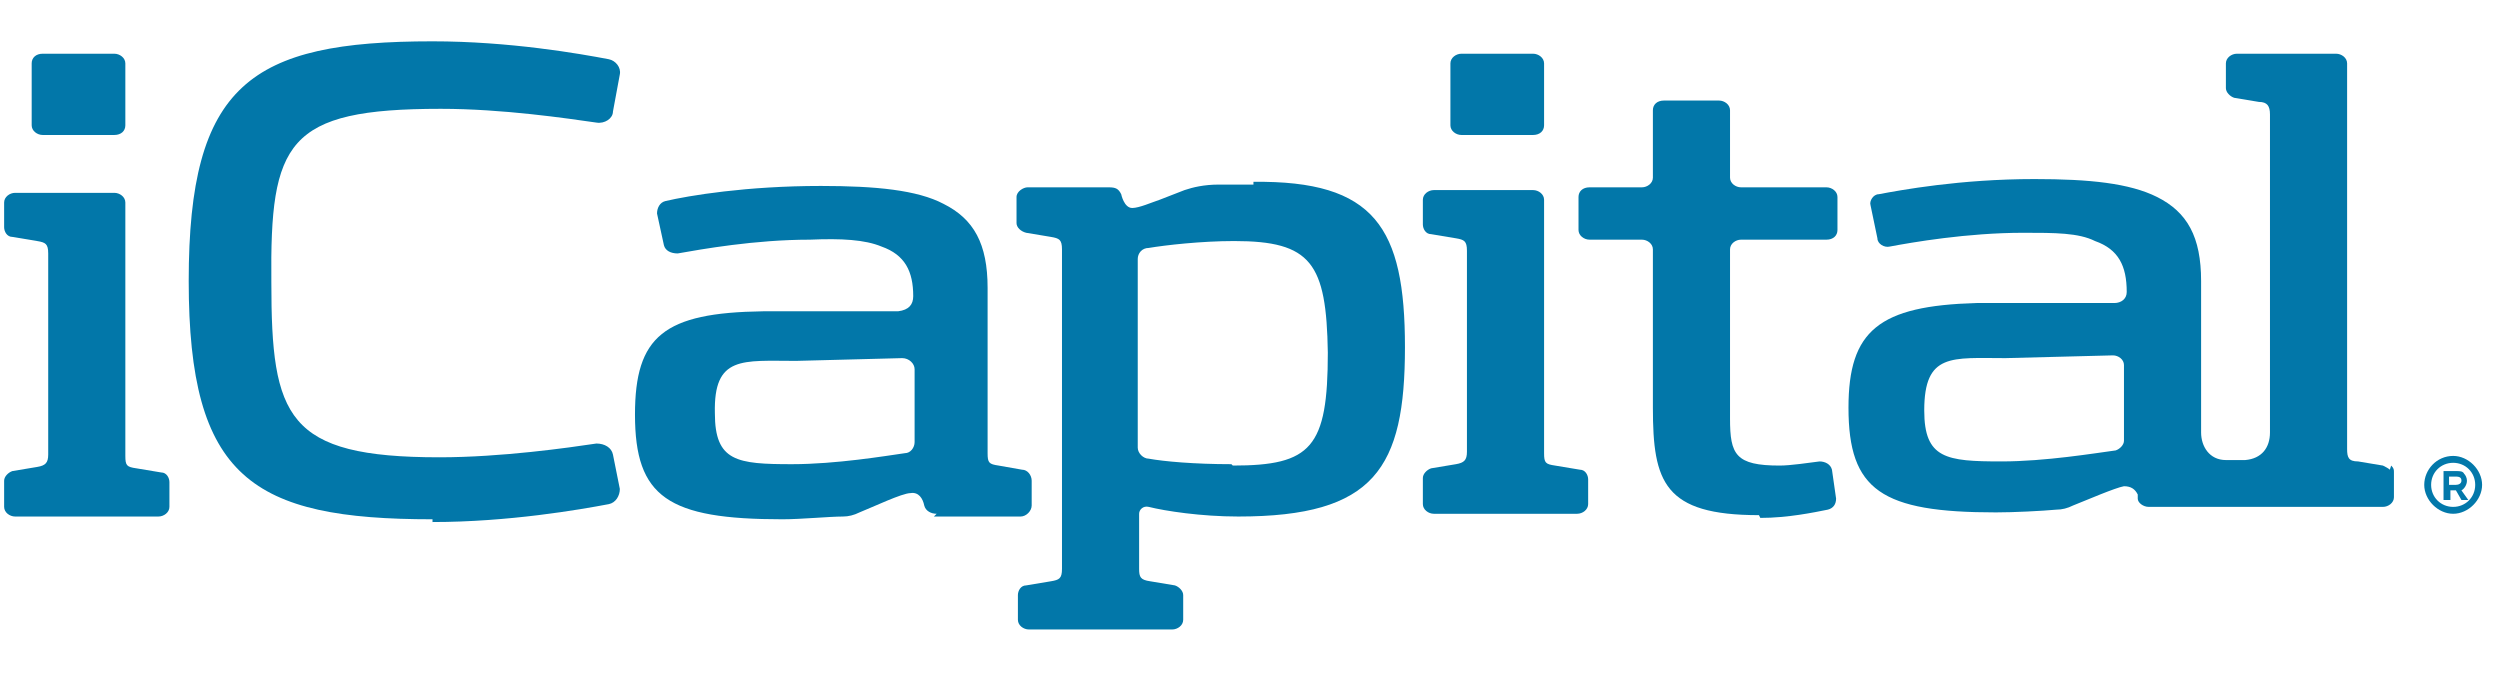
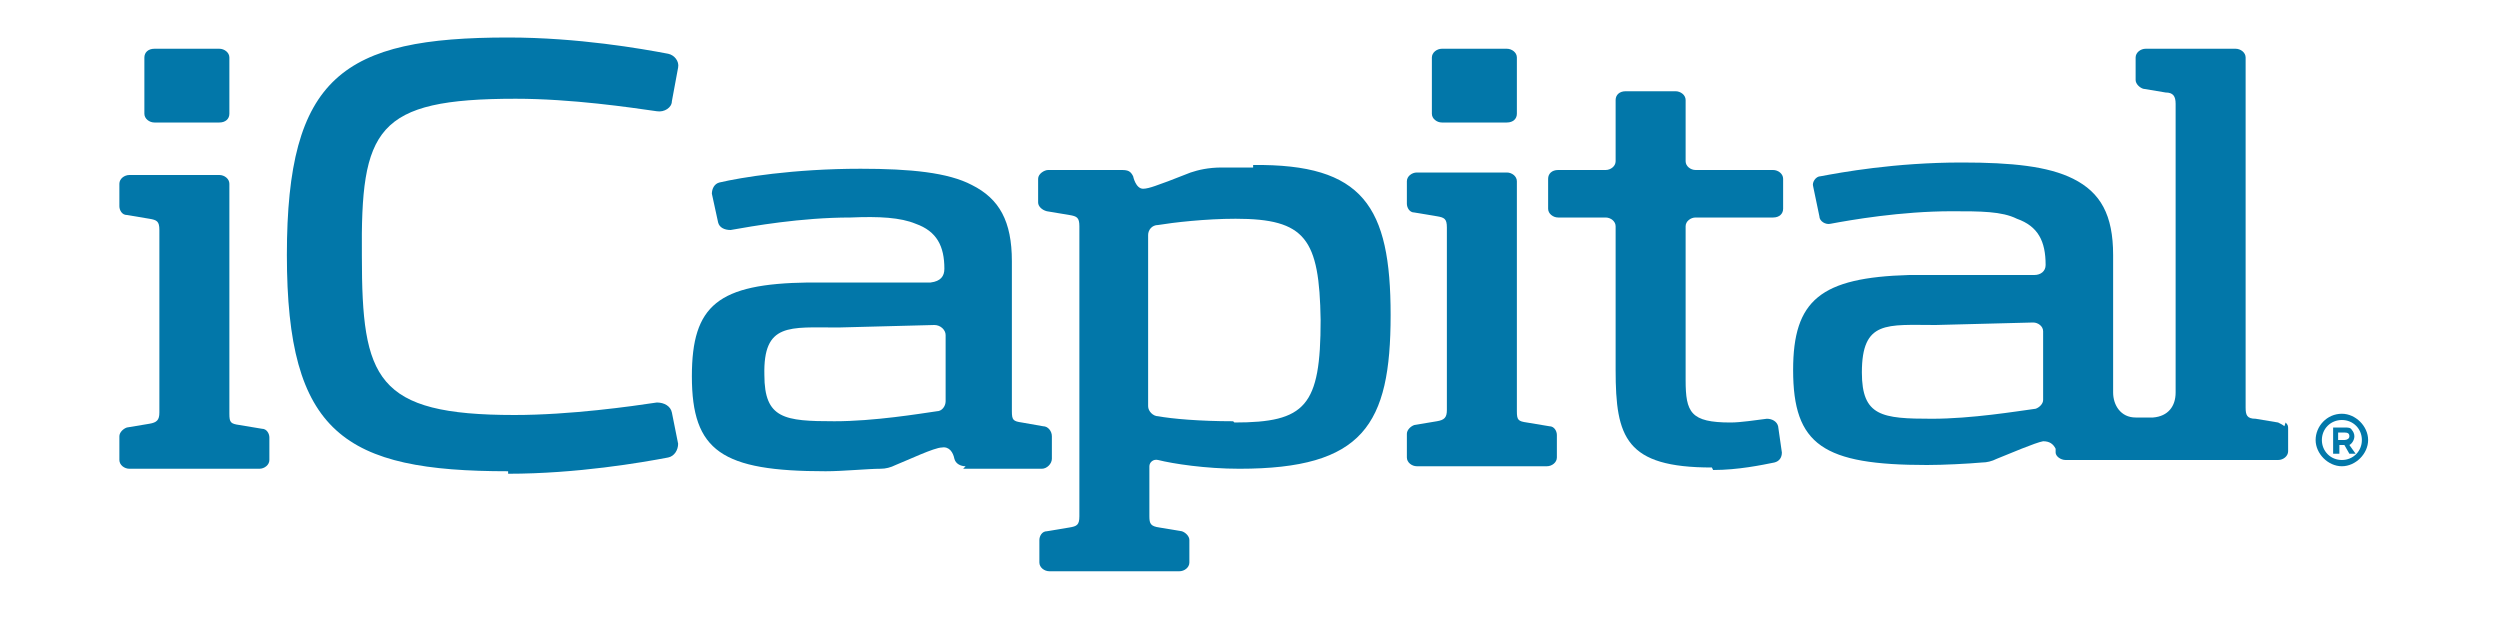
- <svg xmlns="http://www.w3.org/2000/svg" version="1.1" viewBox="0 0 181.5 50" width="200">
+ <svg xmlns="http://www.w3.org/2000/svg" version="1.1" viewBox="0 0 181.5 50" width="200" height="50">
  <defs>
    <style> .cls-1 { fill: #0278aa; } .cls-2 { fill: #0277a9; } </style>
  </defs>
  <g>
    <g id="Layer_1">
      <path class="cls-2" d="M31.4,37.7c-13.1,0-17.7-3-17.7-17.3,0-14.3,4.5-17.4,17.7-17.4,5.6,0,10.7.9,12.8,1.3.5.1.9.6.8,1.1l-.5,2.7c0,.5-.6.9-1.2.8-2.1-.3-6.8-1-11.3-1-11.2,0-12.4,2.4-12.3,12.6,0,9.8,1.1,12.7,12.2,12.7,4.5,0,9.4-.7,11.4-1,.6,0,1.1.3,1.2.8l.5,2.5c0,.5-.3,1-.8,1.1-2.1.4-7.3,1.3-12.8,1.3" />
      <path class="cls-2" d="M.3,36.7v-1.8c0-.3.3-.6.6-.7l1.8-.3c.6-.1.8-.3.8-.9v-14.6c0-.7-.2-.8-.8-.9l-1.8-.3c-.4,0-.6-.4-.6-.7v-1.8c0-.4.4-.7.8-.7h7.2c.4,0,.8.3.8.7v18.4c0,.7.1.8.8.9l1.8.3c.4,0,.6.4.6.7v1.8c0,.4-.4.7-.8.7H1.1c-.4,0-.8-.3-.8-.7" />
      <path class="cls-2" d="M103.3,36.5v-1.8c0-.3.3-.6.6-.7l1.8-.3c.6-.1.8-.3.8-.9v-14.6c0-.7-.2-.8-.8-.9l-1.8-.3c-.4,0-.6-.4-.6-.7v-1.8c0-.4.4-.7.8-.7h7.2c.4,0,.8.3.8.7v18.4c0,.7.1.8.8.9l1.8.3c.4,0,.6.4.6.7v1.8c0,.4-.4.7-.8.7h-10.4c-.4,0-.8-.3-.8-.7" />
      <path class="cls-2" d="M173.5,34.1c-.1-.1-.3-.2-.5-.3,0,0,0,0,0,0l-1.8-.3c-.7,0-.8-.3-.8-.9h0V4.6c0-.4-.4-.7-.8-.7h-7.2c-.4,0-.8.3-.8.7v1.8c0,.3.3.6.6.7l1.8.3c.6,0,.8.3.8.9v23.1c0,1.1-.6,1.9-1.8,2-.2,0,.2,0,0,0s-1.3,0-1.4,0c-.2,0,.1,0,0,0-1.2,0-1.8-1-1.8-2v-11c0-3.2-1-5-3.2-6.1-2-1-4.9-1.3-8.9-1.3-5.4,0-9.7.8-11.3,1.1-.4,0-.7.5-.6.8l.5,2.4c0,.4.5.7.9.6,1.6-.3,5.6-1,9.7-1,2.3,0,4,0,5.2.6,1.7.6,2.3,1.8,2.3,3.7,0,.5-.4.8-.9.8h-10c-7.1.2-9.3,2-9.3,7.6,0,6,2.4,7.6,10.7,7.6,1.3,0,3.3-.1,4.4-.2.4,0,.8-.1,1.2-.3,1-.4,3.1-1.3,3.7-1.4.5,0,.8.2,1,.6,0,0,0,.2,0,.3,0,.3.4.6.8.6h5s1.3,0,1.3,0h10.7c.4,0,.8-.3.8-.7v-1.8c0-.2,0-.3-.2-.5M154.2,32c0,.3-.3.6-.6.7-1.5.2-5.1.8-8.3.8-4,0-5.6-.2-5.6-3.7,0-4.2,2-3.8,5.9-3.8l7.8-.2c.4,0,.8.3.8.7v5.4Z" />
      <path class="cls-2" d="M127.7,37.4c-6.9,0-7.7-2.4-7.7-7.8v-11.5c0-.4-.4-.7-.8-.7h-3.8c-.4,0-.8-.3-.8-.7v-2.4c0-.4.3-.7.8-.7h3.8c.4,0,.8-.3.8-.7v-4.9c0-.4.3-.7.8-.7h4c.4,0,.8.3.8.7v4.9c0,.4.4.7.8.7h6.2c.4,0,.8.3.8.7v2.4c0,.4-.3.7-.8.7h-6.2c-.4,0-.8.3-.8.7v12.3c0,2.6.4,3.4,3.6,3.4.8,0,2.1-.2,2.9-.3.4,0,.8.2.9.6l.3,2.1c0,.4-.2.7-.6.8-1,.2-2.9.6-4.9.6" />
      <path class="cls-2" d="M68,37.3c-.4,0-.8-.2-.9-.6-.1-.5-.4-1-1-.9-.6,0-2.7,1-3.7,1.4-.4.2-.8.3-1.2.3-1,0-3,.2-4.4.2-8.3,0-10.7-1.6-10.7-7.6,0-5.7,2.1-7.4,9.3-7.5h9.8c.8-.1,1.1-.5,1.1-1.1,0-1.8-.6-3-2.3-3.6-1.2-.5-2.9-.6-5.2-.5-4,0-7.9.7-9.6,1-.5,0-.9-.2-1-.6l-.5-2.3c0-.4.2-.8.6-.9,1.7-.4,5.9-1.1,11.3-1.1,4,0,7,.3,8.9,1.3,2.2,1.1,3.2,2.9,3.2,6.1v12c0,.7.1.8.8.9l1.7.3c.4,0,.7.4.7.8v1.8c0,.4-.4.8-.8.8h-6.3M66.4,26.8c0-.4-.4-.8-.9-.8l-7.7.2c-3.9,0-6-.4-5.9,3.8,0,3.5,1.6,3.7,5.6,3.7,3.2,0,6.8-.6,8.2-.8.4,0,.7-.4.7-.8v-5.3Z" />
      <path class="cls-2" d="M91,13.4c-.8,0-1.8,0-2.5,0-1.1,0-1.9.2-2.5.4l-1.8.7c-.6.2-1.5.6-2,.6-.6,0-.8-1-.8-1-.2-.4-.4-.5-.9-.5h-5.9c-.3,0-.8.3-.8.7v1.9c0,.3.3.6.7.7l1.8.3c.6.1.8.2.8.9v23.2s0,0,0,0c0,.7-.2.8-.8.9l-1.8.3c-.4,0-.6.4-.6.7v1.8c0,.4.4.7.8.7h10.4c.4,0,.8-.3.8-.7v-1.8c0-.3-.3-.6-.6-.7l-1.8-.3c-.7-.1-.8-.3-.8-.9h0s0-4,0-4c0-.3.3-.6.7-.5,1.2.3,3.8.7,6.5.7,9.9,0,12.1-3.5,12.1-12.3,0-8.7-2.2-12.1-11-12M89.4,33.7c-2.7,0-4.9-.2-6-.4-.4,0-.8-.4-.8-.8v-13.7c0-.4.3-.8.8-.8,1.2-.2,3.8-.5,6.2-.5,5.6,0,6.7,1.6,6.8,8.1,0,6.9-1.2,8.2-6.9,8.2Z" />
      <path class="cls-2" d="M105.3,9.1v-4.5c0-.4.4-.7.8-.7h5.2c.4,0,.8.3.8.7v4.5c0,.4-.3.7-.8.7h-5.2c-.4,0-.8-.3-.8-.7" />
      <path class="cls-2" d="M2.3,9.1v-4.5c0-.4.3-.7.8-.7h5.2c.4,0,.8.3.8.7v4.5c0,.4-.3.7-.8.7H3.1c-.4,0-.8-.3-.8-.7" />
      <path class="cls-1" d="M177.3,34.2h1c.3,0,.5,0,.6.2.1.1.2.3.2.5h0c0,.3-.2.6-.4.7l.5.7h-.5l-.4-.7h-.4v.7h-.5v-2.1M178.3,35.2c.2,0,.4-.1.4-.3h0c0-.2-.1-.3-.4-.3h-.5v.6h.5Z" />
      <path class="cls-1" d="M178.1,33.6c.9,0,1.6.7,1.6,1.6s-.7,1.6-1.6,1.6-1.6-.7-1.6-1.6.7-1.6,1.6-1.6M178.1,33.1c-1.2,0-2.1,1-2.1,2.1s1,2.1,2.1,2.1,2.1-1,2.1-2.1-1-2.1-2.1-2.1Z" />
    </g>
  </g>
</svg>
